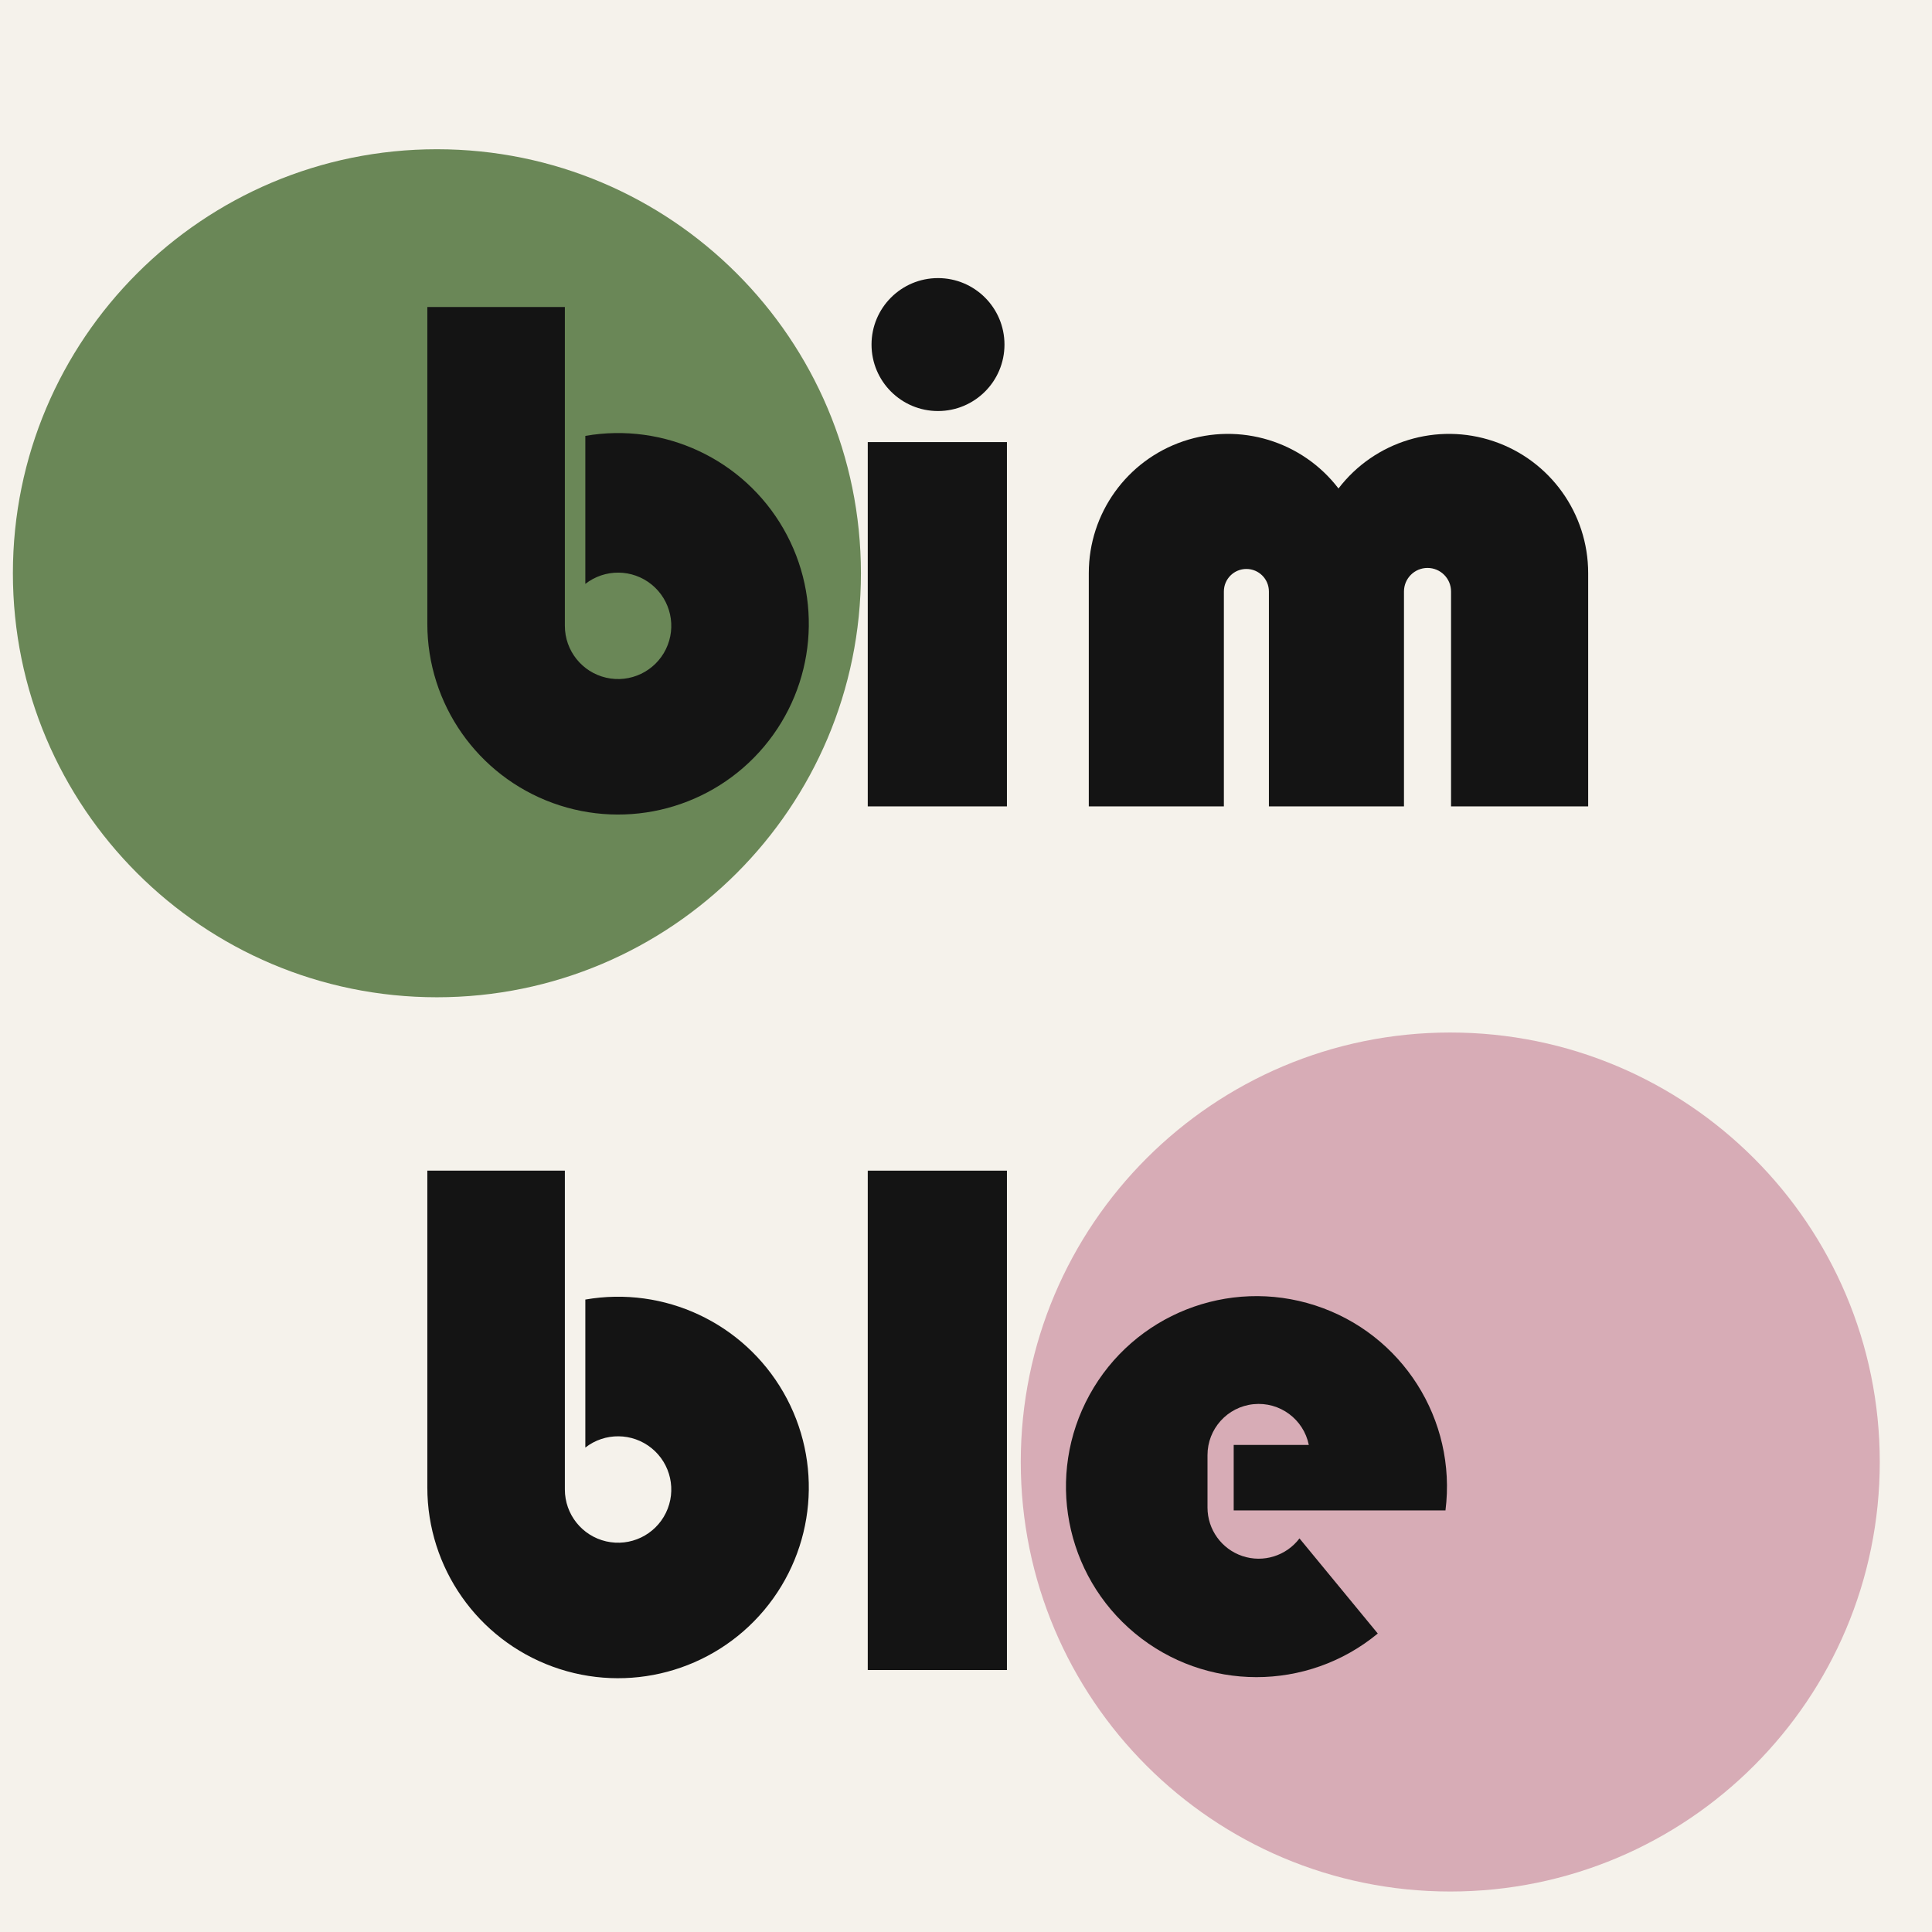
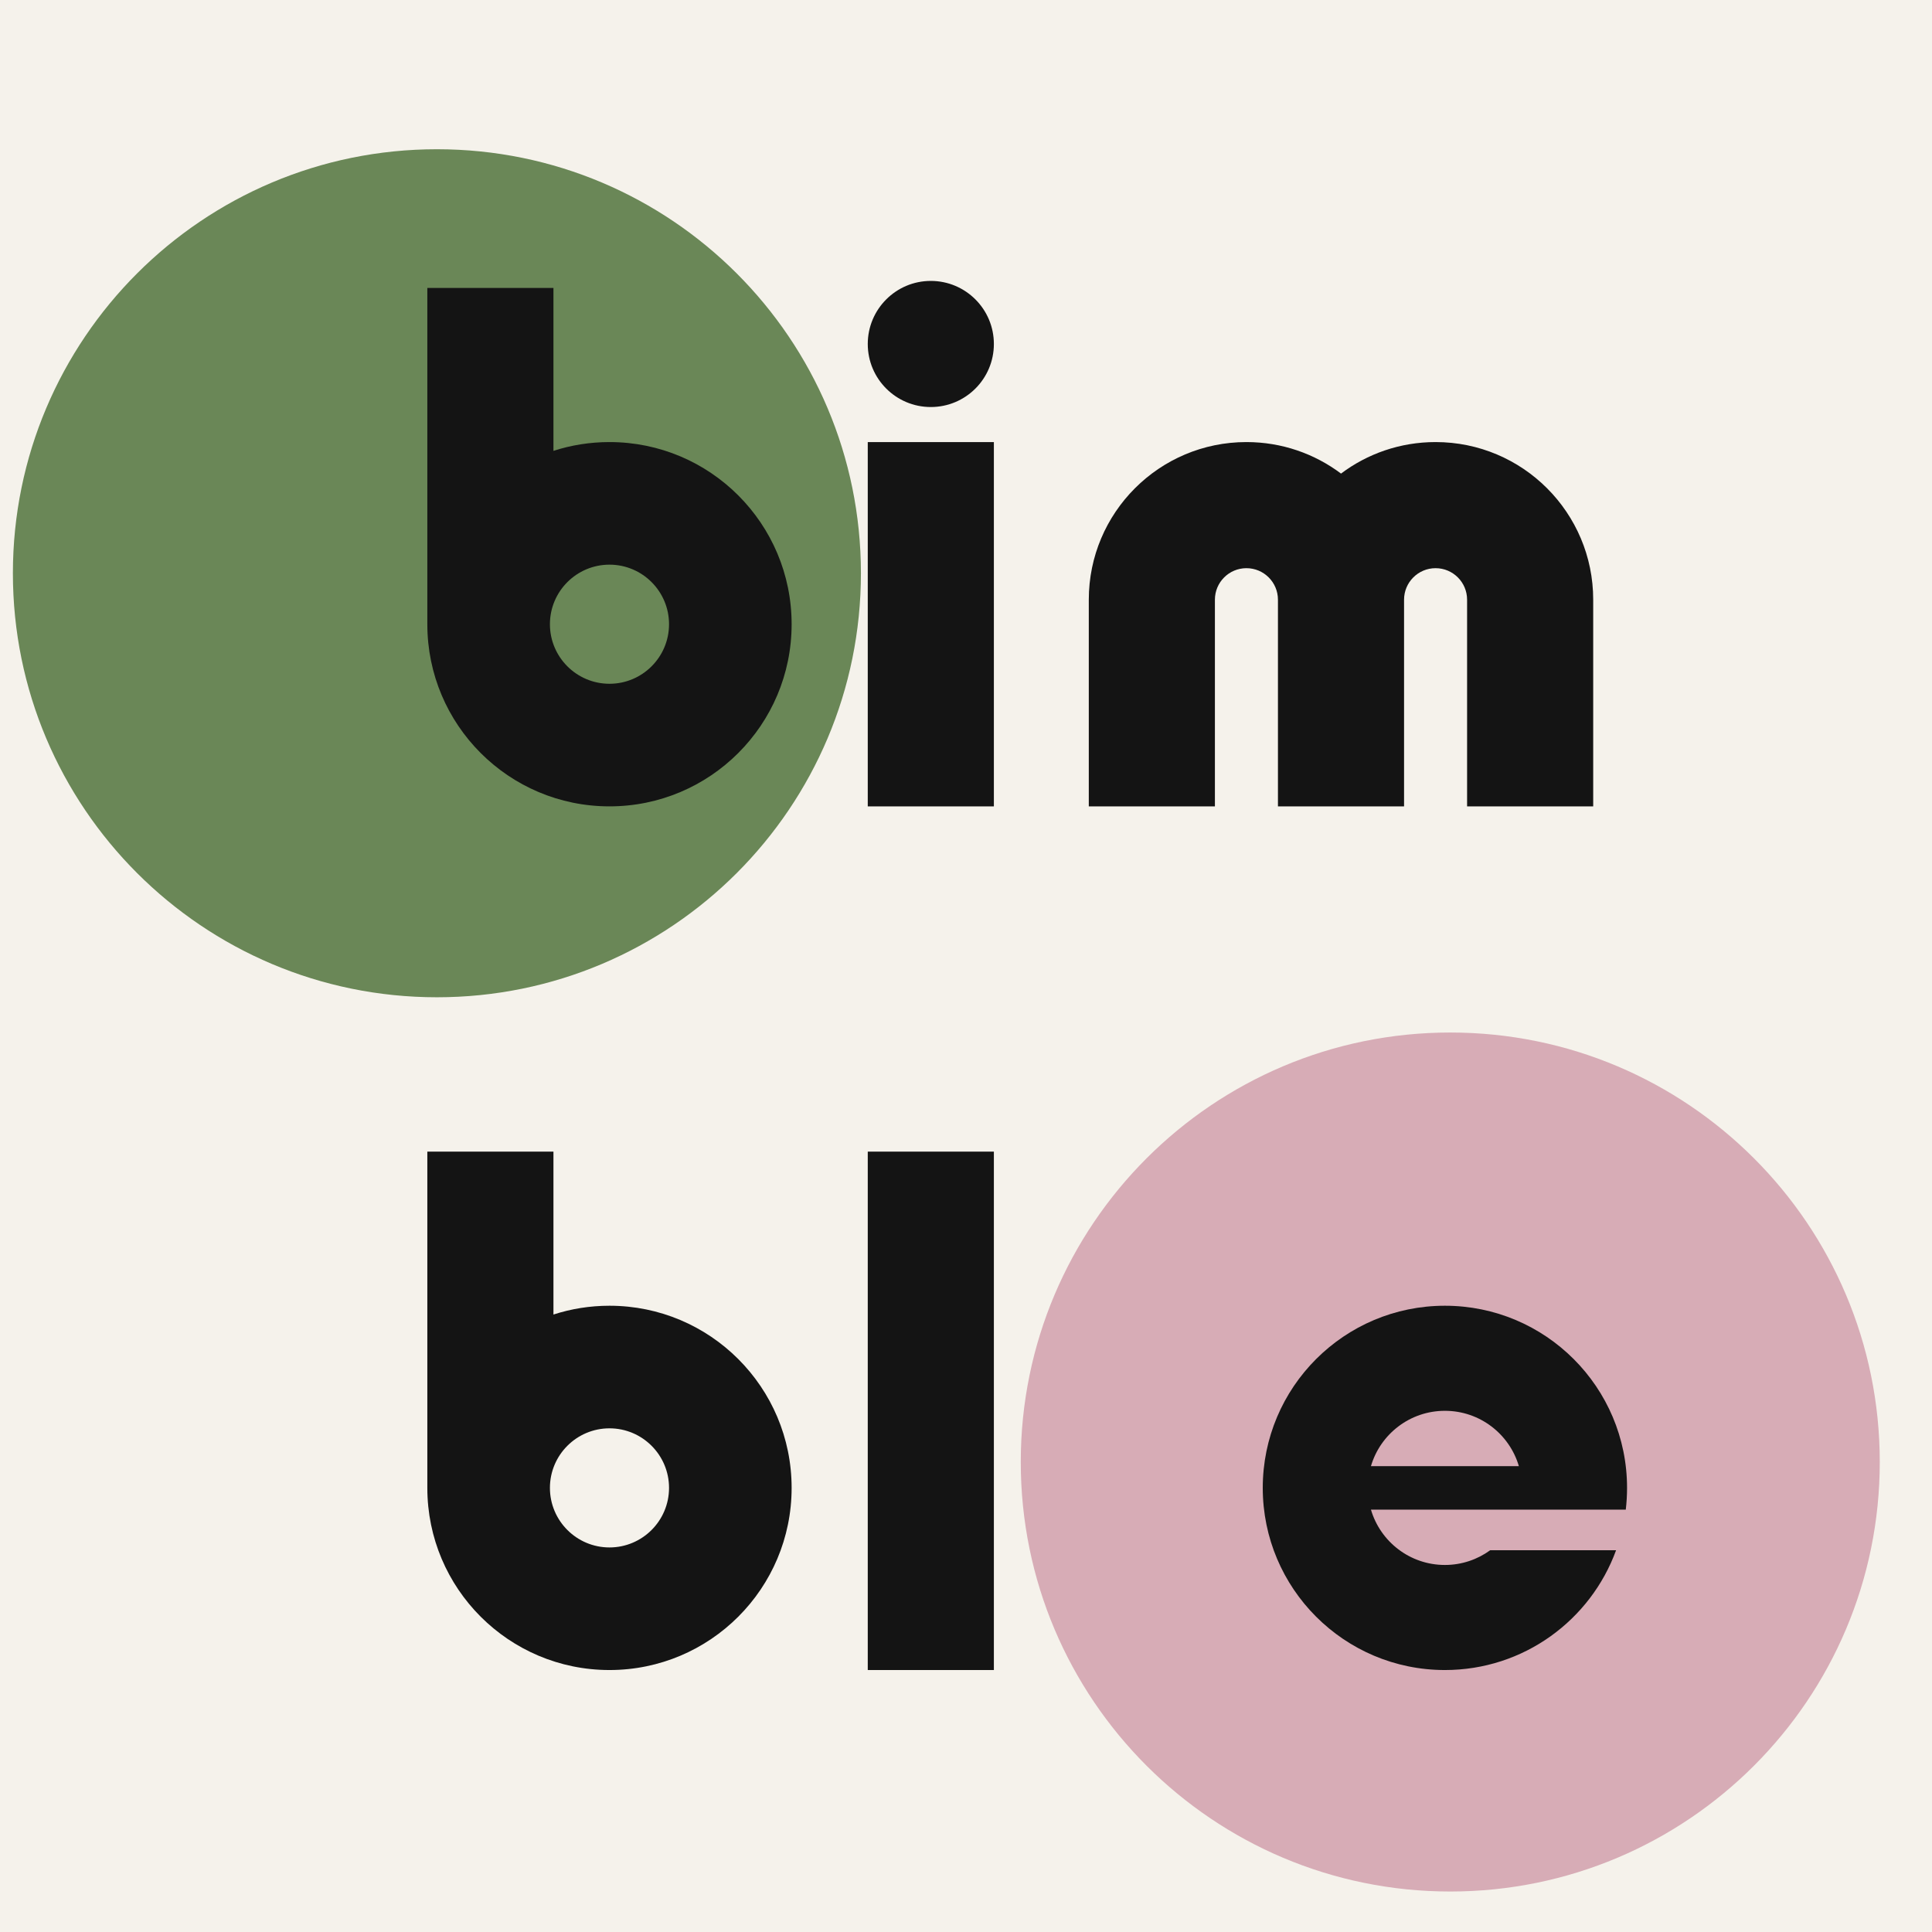
<svg xmlns="http://www.w3.org/2000/svg" viewBox="0 0 472 472" role="img" aria-label="Bimble Lab">
  <rect width="472" height="472" fill="#F5F2EB" />
  <circle cx="106.74" cy="140.05" r="103.59" fill="#6A8757" />
  <circle cx="354.31" cy="357.18" r="104.93" fill="#D7ACB6" />
  <g fill="#141414">
-     <path d="M104.4 75H138V152.9A13 13 0 1 0 143 142.65V106.49A46.6 46.6 0 1 1 104.4 152.4Z" />
-     <path d="M212 108H246V197H212Z M245.4 84.18A16.24 16.24 0 1 0 212.92 84.18A16.24 16.24 0 1 0 245.4 84.18Z" />
-     <path d="M266 197V140A34 34 0 0 1 327 119.34A34 34 0 0 1 388 140V197H354.5V144.5A5.75 5.75 0 0 0 343 144.5V197H310V144.5A5.5 5.5 0 0 0 299 144.5V197Z" />
-     <path transform="translate(0 211)" d="M104.4 75H138V152.9A13 13 0 1 0 143 142.65V106.49A46.6 46.6 0 1 1 104.4 152.4Z" />
-     <rect x="212" y="286" width="34" height="122" />
-     <path d="M353.14 369H301.4V353H319.75A12.5 12.5 0 0 0 295 355.5V368.3A12.5 12.5 0 0 0 317.47 375.84L336.6 399.08A46.54 46.54 0 1 1 353.14 369Z" />
+     <path d="M104.4 152.5C104.4 177.08 124.32 197 148.9 197C173.48 197 193.4 177.08 193.4 152.5C193.4 127.92 173.48 108 148.9 108C144.12 108 139.52 108.75 135.21 110.15V70.35H104.4ZM163.45 152.5C163.45 160.53 156.93 167.05 148.9 167.05C140.87 167.05 134.35 160.53 134.35 152.5C134.35 144.47 140.87 137.95 148.9 137.95C156.93 137.95 163.45 144.47 163.45 152.5Z" />
+     <path d="M212 197H242.81V108H212ZM242.81 84.04C242.81 75.53 235.91 68.63 227.4 68.63C218.9 68.63 212 75.53 212 84.04C212 92.55 218.9 99.44 227.4 99.44C235.91 99.44 242.81 92.55 242.81 84.04Z" />
+     <path d="M266 197H296.81V146.51C296.81 142.26 300.26 138.81 304.51 138.81C308.76 138.81 312.21 142.26 312.21 146.51V197H343.02V146.51C343.02 142.26 346.47 138.81 350.72 138.81C354.97 138.81 358.42 142.26 358.42 146.51V197H389.23V146.51C389.23 125.24 371.99 108 350.72 108C342.05 108 334.05 110.86 327.62 115.7C321.18 110.86 313.18 108 304.51 108C283.24 108 266 125.24 266 146.51Z" />
+     <path d="M104.4 363.5C104.4 388.08 124.32 408 148.9 408C173.48 408 193.4 388.08 193.4 363.5C193.4 338.92 173.48 319 148.9 319C144.12 319 139.52 319.75 135.21 321.15V281.35H104.4ZM163.45 363.5C163.45 371.53 156.93 378.05 148.9 378.05C140.87 378.05 134.35 371.53 134.35 363.5C134.35 355.47 140.87 348.95 148.9 348.95C156.93 348.95 163.45 355.47 163.45 363.5Z" />
+     <path d="M212 408H242.81V281.35H212Z" />
+     <path d="M397.5 363.5C397.5 338.92 377.58 319 353 319C328.42 319 308.5 338.92 308.5 363.5C308.5 388.08 328.42 408 353 408C372.23 408 388.6 395.81 394.82 378.73H364.07C360.96 380.99 357.14 382.33 353 382.33C344.44 382.33 337.22 376.62 334.93 368.81H397.19C397.39 367.07 397.5 365.3 397.5 363.5ZM371.07 358.19H334.93C337.22 350.38 344.44 344.67 353 344.67C361.56 344.67 368.78 350.38 371.07 358.19Z" />
  </g>
</svg>
